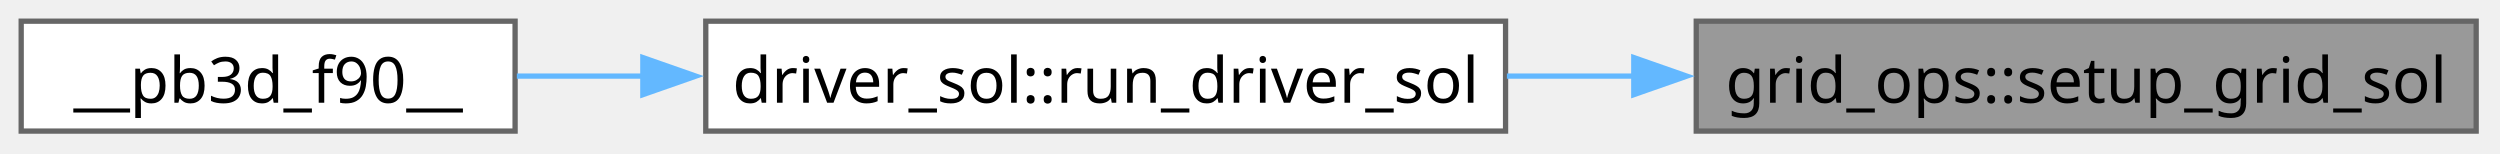
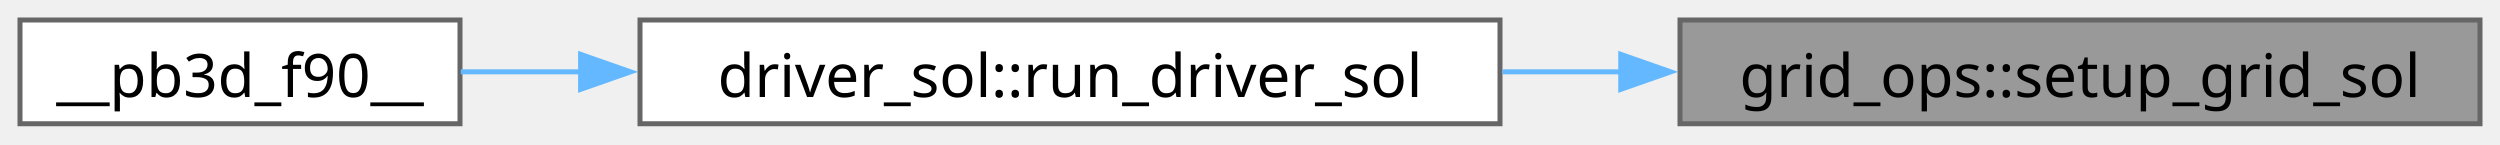
- <svg xmlns="http://www.w3.org/2000/svg" xmlns:xlink="http://www.w3.org/1999/xlink" width="472pt" height="29pt" viewBox="0.00 0.00 472.00 29.00">
+ <svg xmlns="http://www.w3.org/2000/svg" xmlns:xlink="http://www.w3.org/1999/xlink" width="500pt" height="29pt" viewBox="0.00 0.00 500.00 29.00">
  <g id="graph0" class="graph" transform="scale(1 1) rotate(0) translate(4 24.75)">
    <g id="Node000001" class="node">
      <g id="a_Node000001">
        <a xlink:title="Sets up the general solution grid, in which the solution variables are calculated.">
-           <polygon fill="#999999" stroke="#666666" points="463.5,-20.75 316.25,-20.75 316.25,0 463.5,0 463.5,-20.75" />
-           <text xml:space="preserve" text-anchor="middle" x="389.88" y="-5.35" font-family="Ubuntu Mono" font-size="12.00">grid_ops::setup_grid_sol</text>
+           <polygon fill="#999999" stroke="#666666" points="492,-20.75 332,-20.75 332,0 492,0 492,-20.75" />
+           <text xml:space="preserve" text-anchor="middle" x="412" y="-5.35" font-family="Ubuntu Mono" font-size="12.00">grid_ops::setup_grid_sol</text>
        </a>
      </g>
    </g>
    <g id="Node000002" class="node">
      <g id="a_Node000002">
        <a xlink:href="namespacedriver__sol.html#a8dad197124fcba9c120e568f8f1b85c6" target="_top" xlink:title="Main driver of PB3D solution part.">
-           <polygon fill="white" stroke="#666666" points="280.25,-20.75 129.25,-20.75 129.25,0 280.25,0 280.25,-20.75" />
-           <text xml:space="preserve" text-anchor="middle" x="204.75" y="-5.35" font-family="Ubuntu Mono" font-size="12.00">driver_sol::run_driver_sol</text>
+           <polygon fill="white" stroke="#666666" points="296,-20.75 124,-20.75 124,0 296,0 296,-20.75" />
+           <text xml:space="preserve" text-anchor="middle" x="210" y="-5.35" font-family="Ubuntu Mono" font-size="12.00">driver_sol::run_driver_sol</text>
        </a>
      </g>
    </g>
    <g id="edge1_Node000001_Node000002" class="edge">
      <g id="a_edge1_Node000001_Node000002">
        <a xlink:title=" ">
-           <path fill="none" stroke="#63b8ff" d="M304.66,-10.38C296.6,-10.38 288.46,-10.38 280.5,-10.38" />
-           <polygon fill="#63b8ff" stroke="#63b8ff" points="304.46,-13.88 314.46,-10.38 304.46,-6.88 304.46,-13.88" />
+           <path fill="none" stroke="#63b8ff" d="M320.19,-10.38C312.3,-10.38 304.33,-10.38 296.49,-10.38" />
+           <polygon fill="#63b8ff" stroke="#63b8ff" points="320.15,-13.88 330.15,-10.38 320.15,-6.88 320.15,-13.88" />
        </a>
      </g>
    </g>
    <g id="Node000003" class="node">
      <g id="a_Node000003">
        <a xlink:href="PB3D_8f90.html#a36e5b0ce05c9783f58b43c4463b290a1" target="_top" xlink:title="Peeling Ballooning in 3D.">
-           <polygon fill="white" stroke="#666666" points="93.25,-20.75 0,-20.75 0,0 93.25,0 93.25,-20.75" />
-           <text xml:space="preserve" text-anchor="middle" x="46.62" y="-5.35" font-family="Ubuntu Mono" font-size="12.00">__pb3d_f90__</text>
+           <polygon fill="white" stroke="#666666" points="88,-20.75 0,-20.75 0,0 88,0 88,-20.75" />
+           <text xml:space="preserve" text-anchor="middle" x="44" y="-5.35" font-family="Ubuntu Mono" font-size="12.00">__pb3d_f90__</text>
        </a>
      </g>
    </g>
    <g id="edge2_Node000002_Node000003" class="edge">
      <g id="a_edge2_Node000002_Node000003">
        <a xlink:title=" ">
-           <path fill="none" stroke="#63b8ff" d="M117.6,-10.38C109.34,-10.38 101.21,-10.38 93.58,-10.38" />
-           <polygon fill="#63b8ff" stroke="#63b8ff" points="117.37,-13.88 127.37,-10.38 117.37,-6.88 117.37,-13.88" />
+           <path fill="none" stroke="#63b8ff" d="M112.17,-10.38C103.84,-10.38 95.71,-10.38 88.16,-10.38" />
+           <polygon fill="#63b8ff" stroke="#63b8ff" points="112.12,-13.88 122.12,-10.38 112.12,-6.88 112.12,-13.88" />
        </a>
      </g>
    </g>
  </g>
</svg>
